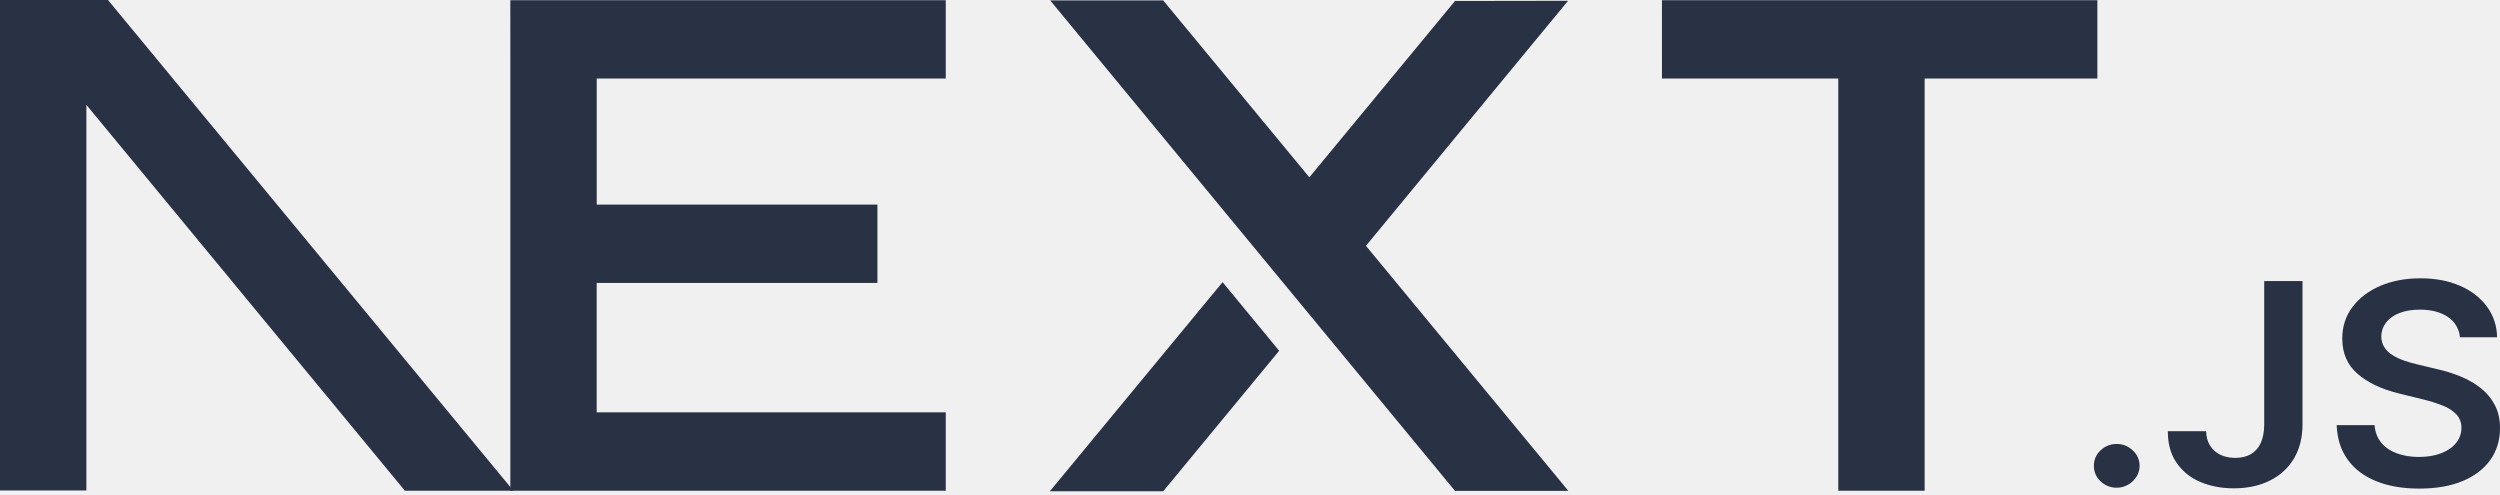
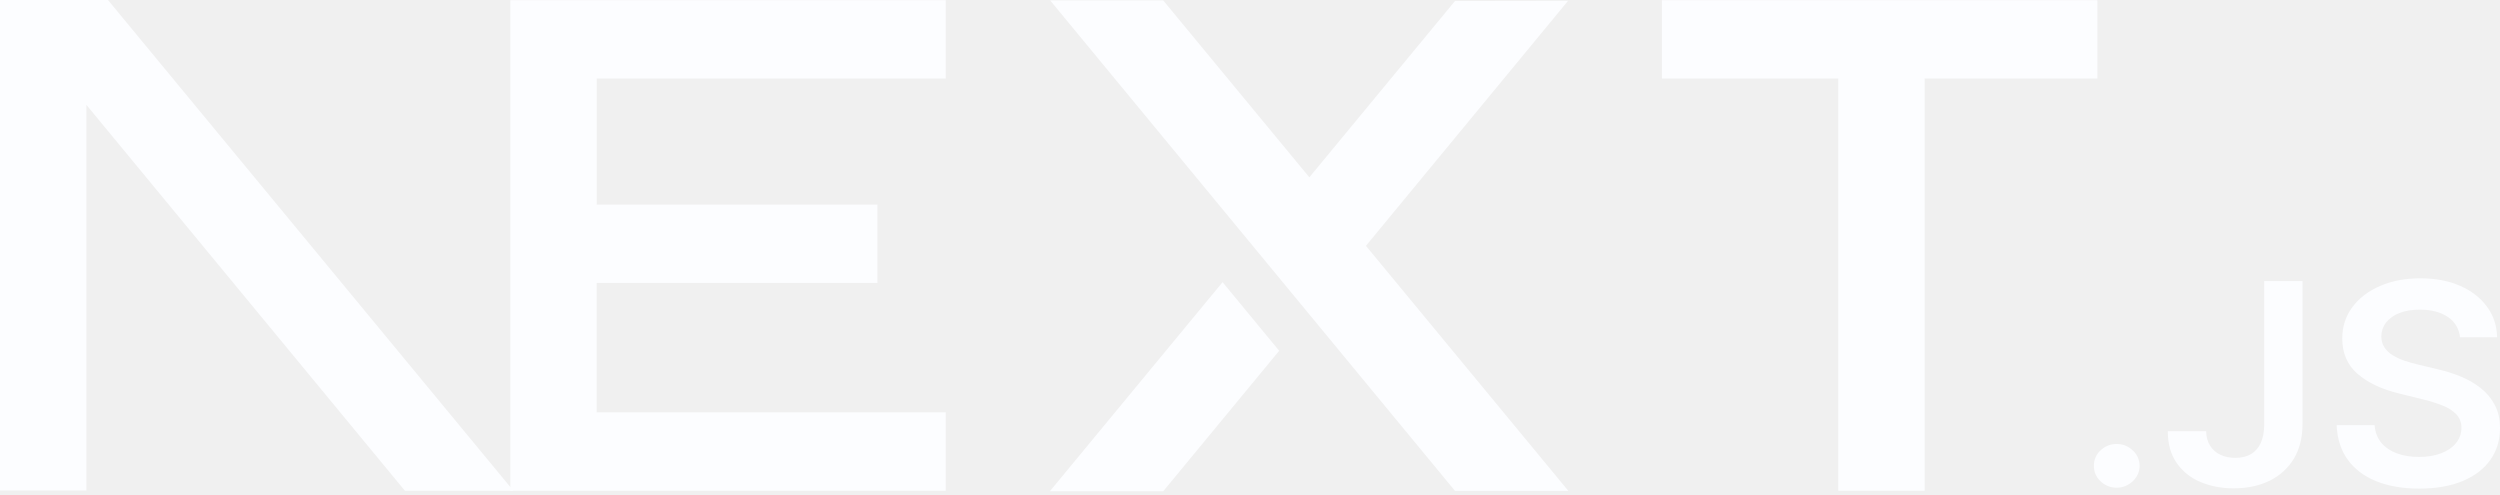
<svg xmlns="http://www.w3.org/2000/svg" width="96" height="19" viewBox="0 0 96 19" fill="none">
  <g clip-path="url(#clip0_12_46)">
    <mask id="mask0_12_46" style="mask-type:luminance" maskUnits="userSpaceOnUse" x="0" y="0" width="96" height="19">
      <path d="M0 0H96V19H0V0Z" fill="white" />
    </mask>
    <g mask="url(#mask0_12_46)">
-       <path d="M63.818 0.008H80.539V3.016H73.906V18.843H70.59V3.016H63.819L63.818 0.008ZM36.317 0.008V3.016H22.914V7.856H33.693V10.864H22.913V15.834H36.317V18.843H19.597V3.016L19.596 0.008H36.317ZM44.667 0.016H40.327L55.872 18.85H60.225L52.452 9.44L60.214 0.03L55.873 0.037L50.279 6.809L44.667 0.016ZM49.12 13.47L46.947 10.835L40.314 18.865H44.667L49.12 13.47Z" fill="#293145" />
-       <path fill-rule="evenodd" clip-rule="evenodd" d="M19.713 18.843L4.146 0H0V18.835H3.317V4.026L15.547 18.843H19.713Z" fill="#293145" />
-       <path d="M81.285 18.728C81.17 18.73 81.056 18.709 80.949 18.667C80.842 18.625 80.745 18.562 80.662 18.482C80.579 18.407 80.513 18.314 80.469 18.211C80.425 18.108 80.403 17.996 80.406 17.884C80.404 17.773 80.426 17.663 80.47 17.561C80.514 17.459 80.579 17.368 80.662 17.294C80.745 17.214 80.842 17.151 80.949 17.109C81.056 17.067 81.17 17.047 81.285 17.049C81.398 17.048 81.51 17.069 81.615 17.111C81.72 17.153 81.815 17.216 81.896 17.295C82.036 17.42 82.127 17.59 82.153 17.776C82.18 17.962 82.139 18.151 82.038 18.309C81.958 18.436 81.847 18.541 81.716 18.614C81.585 18.69 81.436 18.729 81.285 18.728ZM86.946 10.793H88.416V16.313C88.413 16.82 88.301 17.253 88.081 17.619C87.858 17.983 87.551 18.262 87.155 18.459C86.762 18.653 86.301 18.752 85.777 18.752C85.299 18.752 84.869 18.668 84.487 18.504C84.12 18.352 83.805 18.097 83.58 17.77C83.355 17.446 83.244 17.042 83.244 16.559H84.717C84.719 16.77 84.768 16.954 84.863 17.107C84.957 17.259 85.092 17.382 85.253 17.459C85.422 17.541 85.615 17.582 85.833 17.582C86.069 17.582 86.272 17.535 86.436 17.437C86.603 17.338 86.735 17.188 86.813 17.01C86.898 16.822 86.943 16.59 86.946 16.313V10.793ZM94.463 12.952C94.45 12.795 94.401 12.643 94.32 12.507C94.239 12.371 94.128 12.256 93.996 12.17C93.719 11.983 93.362 11.89 92.923 11.89C92.616 11.89 92.35 11.935 92.13 12.024C91.931 12.098 91.756 12.224 91.622 12.388C91.507 12.539 91.444 12.723 91.442 12.913C91.442 13.077 91.482 13.219 91.562 13.338C91.64 13.459 91.746 13.561 91.883 13.643C92.018 13.727 92.168 13.796 92.333 13.852C92.499 13.908 92.665 13.956 92.831 13.994L93.598 14.178C93.906 14.247 94.204 14.34 94.49 14.458C94.775 14.575 95.034 14.724 95.26 14.903C95.488 15.083 95.667 15.298 95.8 15.551C95.933 15.803 96 16.099 96 16.44C96 16.9 95.879 17.303 95.634 17.653C95.389 18.001 95.036 18.273 94.573 18.469C94.113 18.663 93.555 18.762 92.899 18.762C92.265 18.762 91.712 18.667 91.247 18.478C90.78 18.29 90.415 18.013 90.153 17.651C89.89 17.288 89.748 16.846 89.728 16.326H91.184C91.204 16.597 91.294 16.824 91.447 17.008C91.602 17.188 91.804 17.323 92.052 17.413C92.302 17.502 92.58 17.547 92.888 17.547C93.208 17.547 93.492 17.5 93.737 17.407C93.98 17.314 94.171 17.185 94.307 17.017C94.446 16.853 94.521 16.644 94.519 16.429C94.523 16.241 94.456 16.059 94.332 15.919C94.188 15.771 94.013 15.657 93.82 15.583C93.57 15.482 93.314 15.401 93.052 15.339L92.122 15.11C91.449 14.944 90.917 14.692 90.528 14.353C90.137 14.013 89.943 13.565 89.943 13.001C89.943 12.54 90.073 12.134 90.337 11.786C90.597 11.439 90.955 11.169 91.407 10.976C91.861 10.782 92.373 10.687 92.944 10.687C93.524 10.687 94.031 10.783 94.47 10.977C94.908 11.169 95.252 11.437 95.501 11.777C95.751 12.119 95.881 12.509 95.888 12.952H94.463Z" fill="#293145" />
+       <path d="M63.818 0.008H80.539V3.016H73.906V18.843H70.59V3.016H63.819L63.818 0.008ZM36.317 0.008V3.016H22.914V7.856H33.693V10.864H22.913V15.834H36.317V18.843H19.597V3.016L19.596 0.008H36.317ZM44.667 0.016H40.327L55.872 18.85H60.225L52.452 9.44L60.214 0.03L55.873 0.037L50.279 6.809L44.667 0.016ZM49.12 13.47L46.947 10.835L40.314 18.865H44.667L49.12 13.47Z" fill="#FCFDFF" />
+       <path fill-rule="evenodd" clip-rule="evenodd" d="M19.713 18.843L4.146 0H0V18.835H3.317V4.026L15.547 18.843H19.713Z" fill="#FCFDFF" />
+       <path d="M81.285 18.728C81.17 18.73 81.056 18.709 80.949 18.667C80.842 18.625 80.745 18.562 80.662 18.482C80.579 18.407 80.513 18.314 80.469 18.211C80.425 18.108 80.403 17.996 80.406 17.884C80.404 17.773 80.426 17.663 80.47 17.561C80.514 17.459 80.579 17.368 80.662 17.294C80.745 17.214 80.842 17.151 80.949 17.109C81.056 17.067 81.17 17.047 81.285 17.049C81.398 17.048 81.51 17.069 81.615 17.111C81.72 17.153 81.815 17.216 81.896 17.295C82.036 17.42 82.127 17.59 82.153 17.776C82.18 17.962 82.139 18.151 82.038 18.309C81.958 18.436 81.847 18.541 81.716 18.614C81.585 18.69 81.436 18.729 81.285 18.728ZM86.946 10.793H88.416V16.313C88.413 16.82 88.301 17.253 88.081 17.619C87.858 17.983 87.551 18.262 87.155 18.459C86.762 18.653 86.301 18.752 85.777 18.752C85.299 18.752 84.869 18.668 84.487 18.504C84.12 18.352 83.805 18.097 83.58 17.77C83.355 17.446 83.244 17.042 83.244 16.559H84.717C84.719 16.77 84.768 16.954 84.863 17.107C84.957 17.259 85.092 17.382 85.253 17.459C85.422 17.541 85.615 17.582 85.833 17.582C86.069 17.582 86.272 17.535 86.436 17.437C86.603 17.338 86.735 17.188 86.813 17.01C86.898 16.822 86.943 16.59 86.946 16.313V10.793ZM94.463 12.952C94.45 12.795 94.401 12.643 94.32 12.507C94.239 12.371 94.128 12.256 93.996 12.17C93.719 11.983 93.362 11.89 92.923 11.89C92.616 11.89 92.35 11.935 92.13 12.024C91.931 12.098 91.756 12.224 91.622 12.388C91.507 12.539 91.444 12.723 91.442 12.913C91.442 13.077 91.482 13.219 91.562 13.338C91.64 13.459 91.746 13.561 91.883 13.643C92.018 13.727 92.168 13.796 92.333 13.852C92.499 13.908 92.665 13.956 92.831 13.994L93.598 14.178C93.906 14.247 94.204 14.34 94.49 14.458C94.775 14.575 95.034 14.724 95.26 14.903C95.488 15.083 95.667 15.298 95.8 15.551C95.933 15.803 96 16.099 96 16.44C96 16.9 95.879 17.303 95.634 17.653C95.389 18.001 95.036 18.273 94.573 18.469C94.113 18.663 93.555 18.762 92.899 18.762C92.265 18.762 91.712 18.667 91.247 18.478C90.78 18.29 90.415 18.013 90.153 17.651C89.89 17.288 89.748 16.846 89.728 16.326H91.184C91.204 16.597 91.294 16.824 91.447 17.008C91.602 17.188 91.804 17.323 92.052 17.413C92.302 17.502 92.58 17.547 92.888 17.547C93.208 17.547 93.492 17.5 93.737 17.407C93.98 17.314 94.171 17.185 94.307 17.017C94.446 16.853 94.521 16.644 94.519 16.429C94.523 16.241 94.456 16.059 94.332 15.919C94.188 15.771 94.013 15.657 93.82 15.583C93.57 15.482 93.314 15.401 93.052 15.339L92.122 15.11C91.449 14.944 90.917 14.692 90.528 14.353C90.137 14.013 89.943 13.565 89.943 13.001C89.943 12.54 90.073 12.134 90.337 11.786C90.597 11.439 90.955 11.169 91.407 10.976C91.861 10.782 92.373 10.687 92.944 10.687C93.524 10.687 94.031 10.783 94.47 10.977C94.908 11.169 95.252 11.437 95.501 11.777C95.751 12.119 95.881 12.509 95.888 12.952H94.463Z" fill="#FCFDFF" />
    </g>
  </g>
  <defs>
    <clipPath id="clip0_12_46">
      <rect width="96" height="19" fill="white" />
    </clipPath>
  </defs>
</svg>
